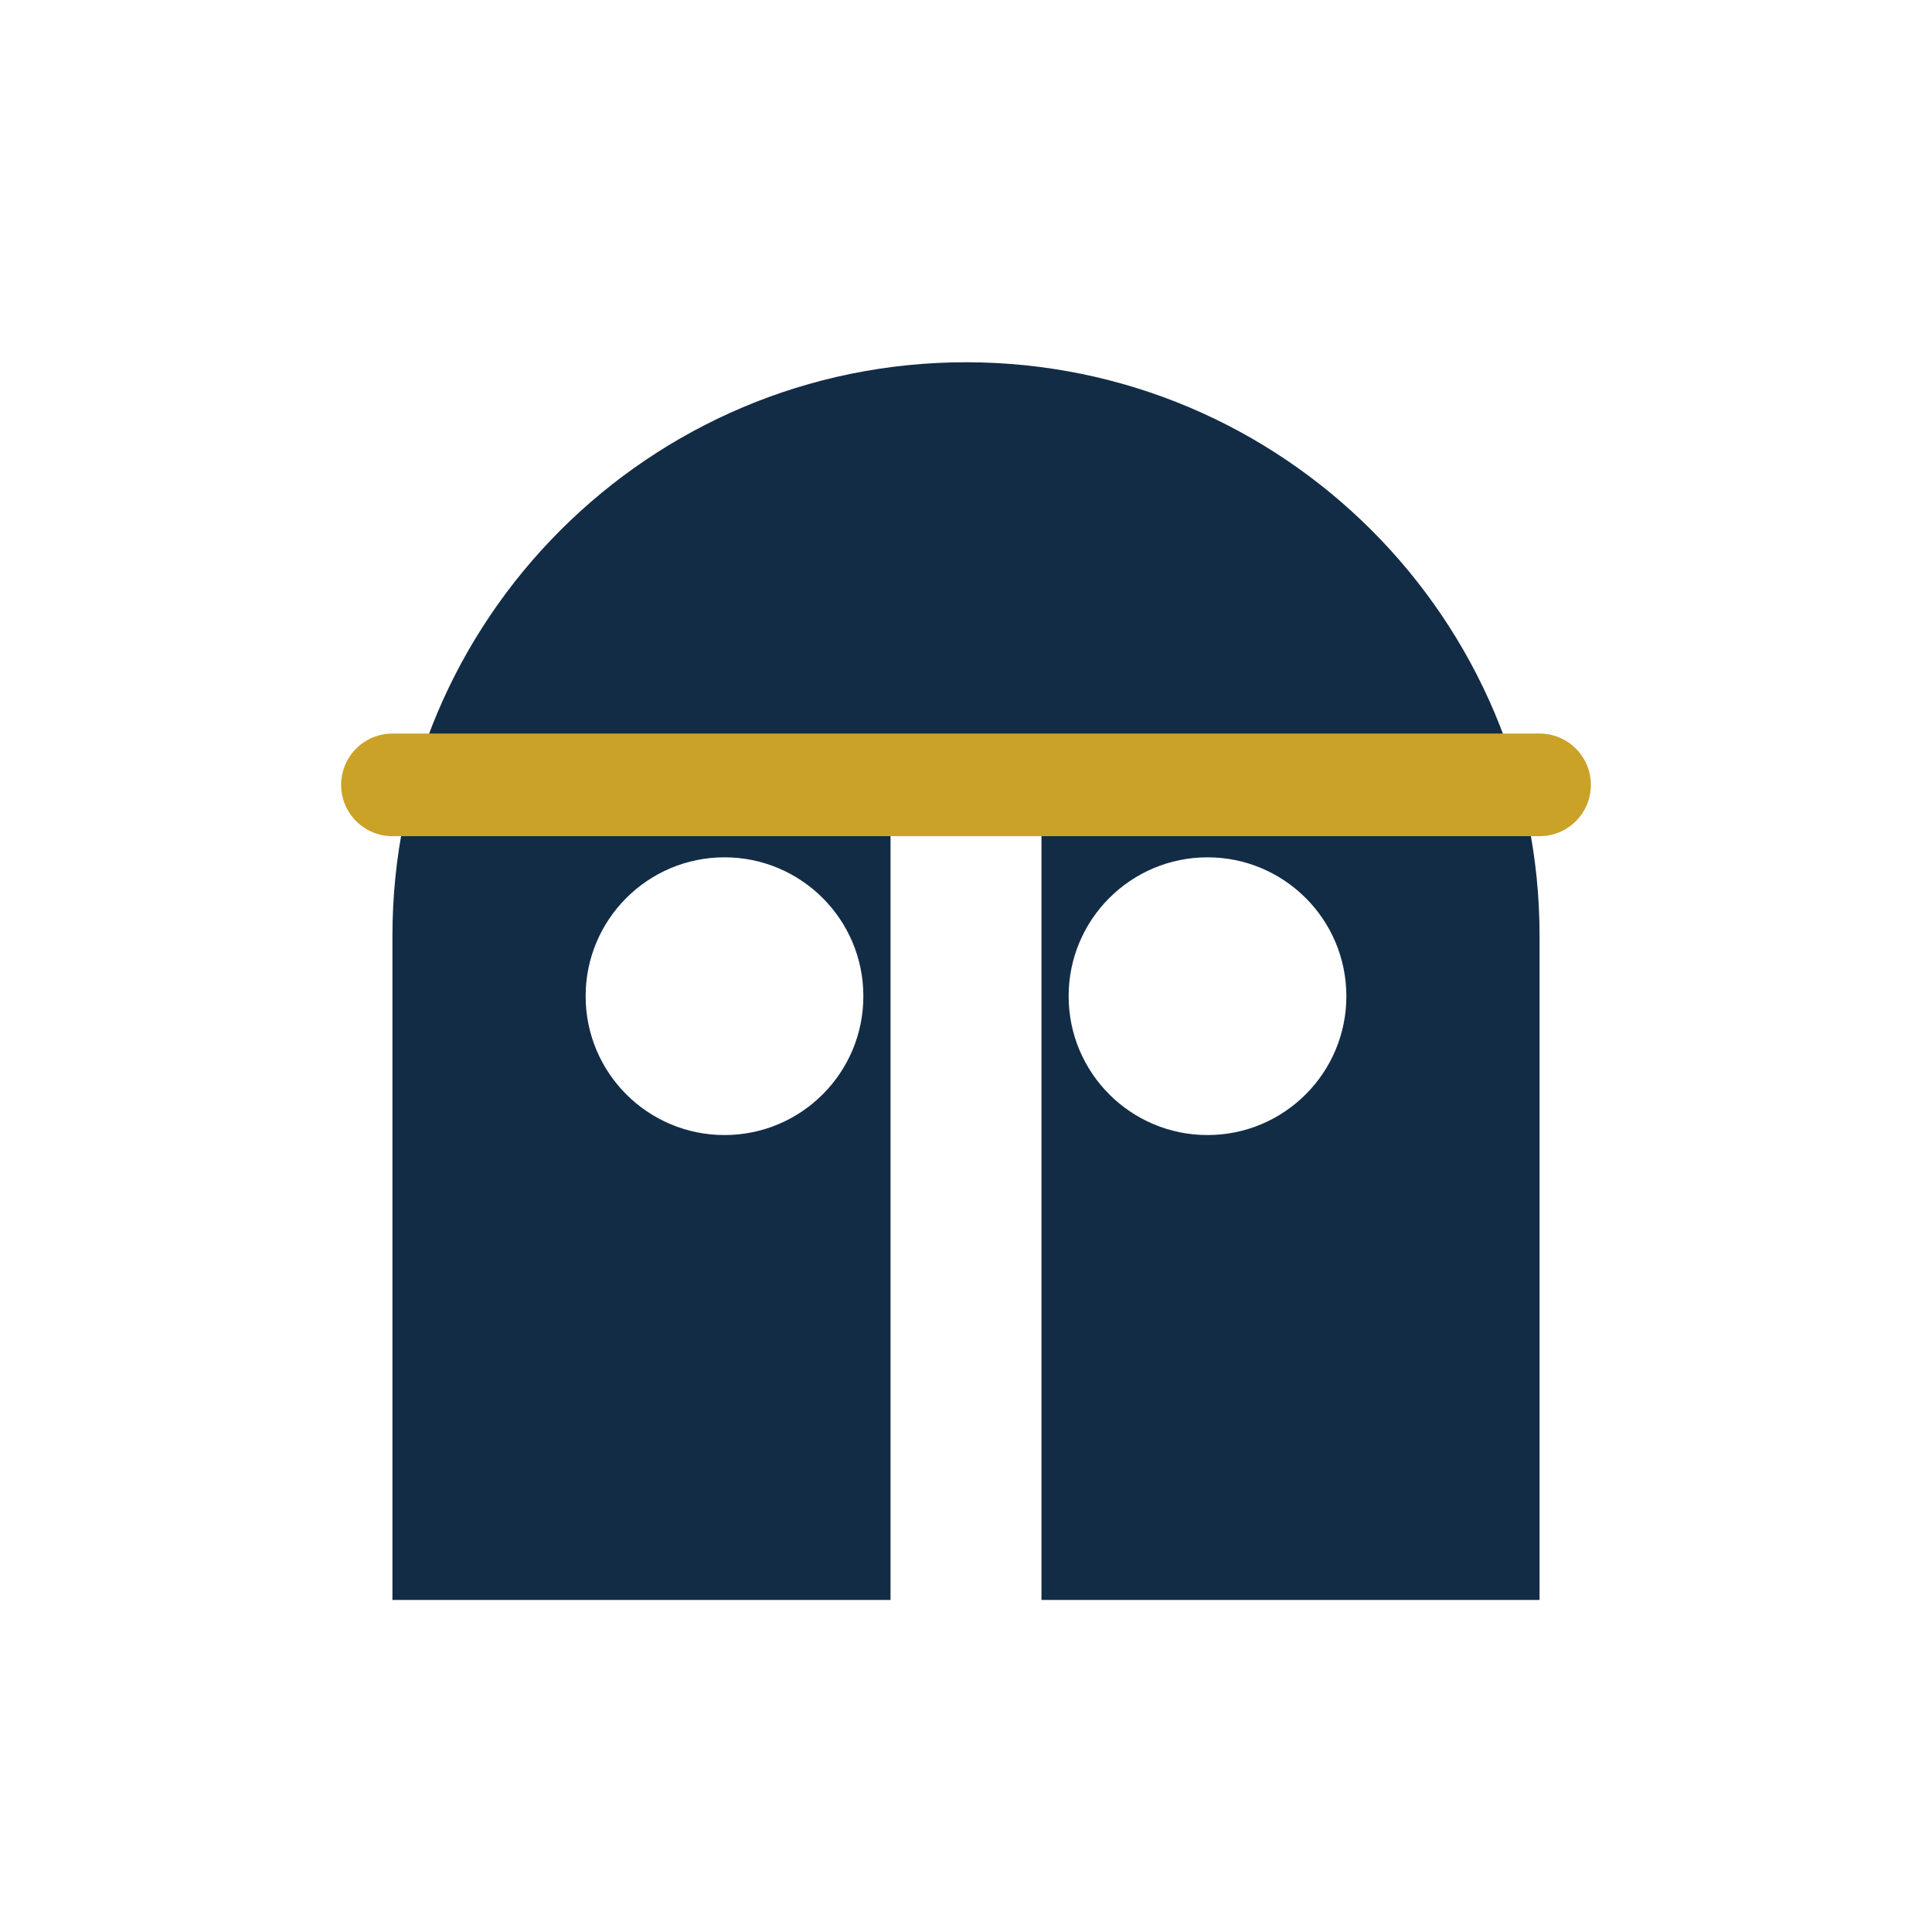
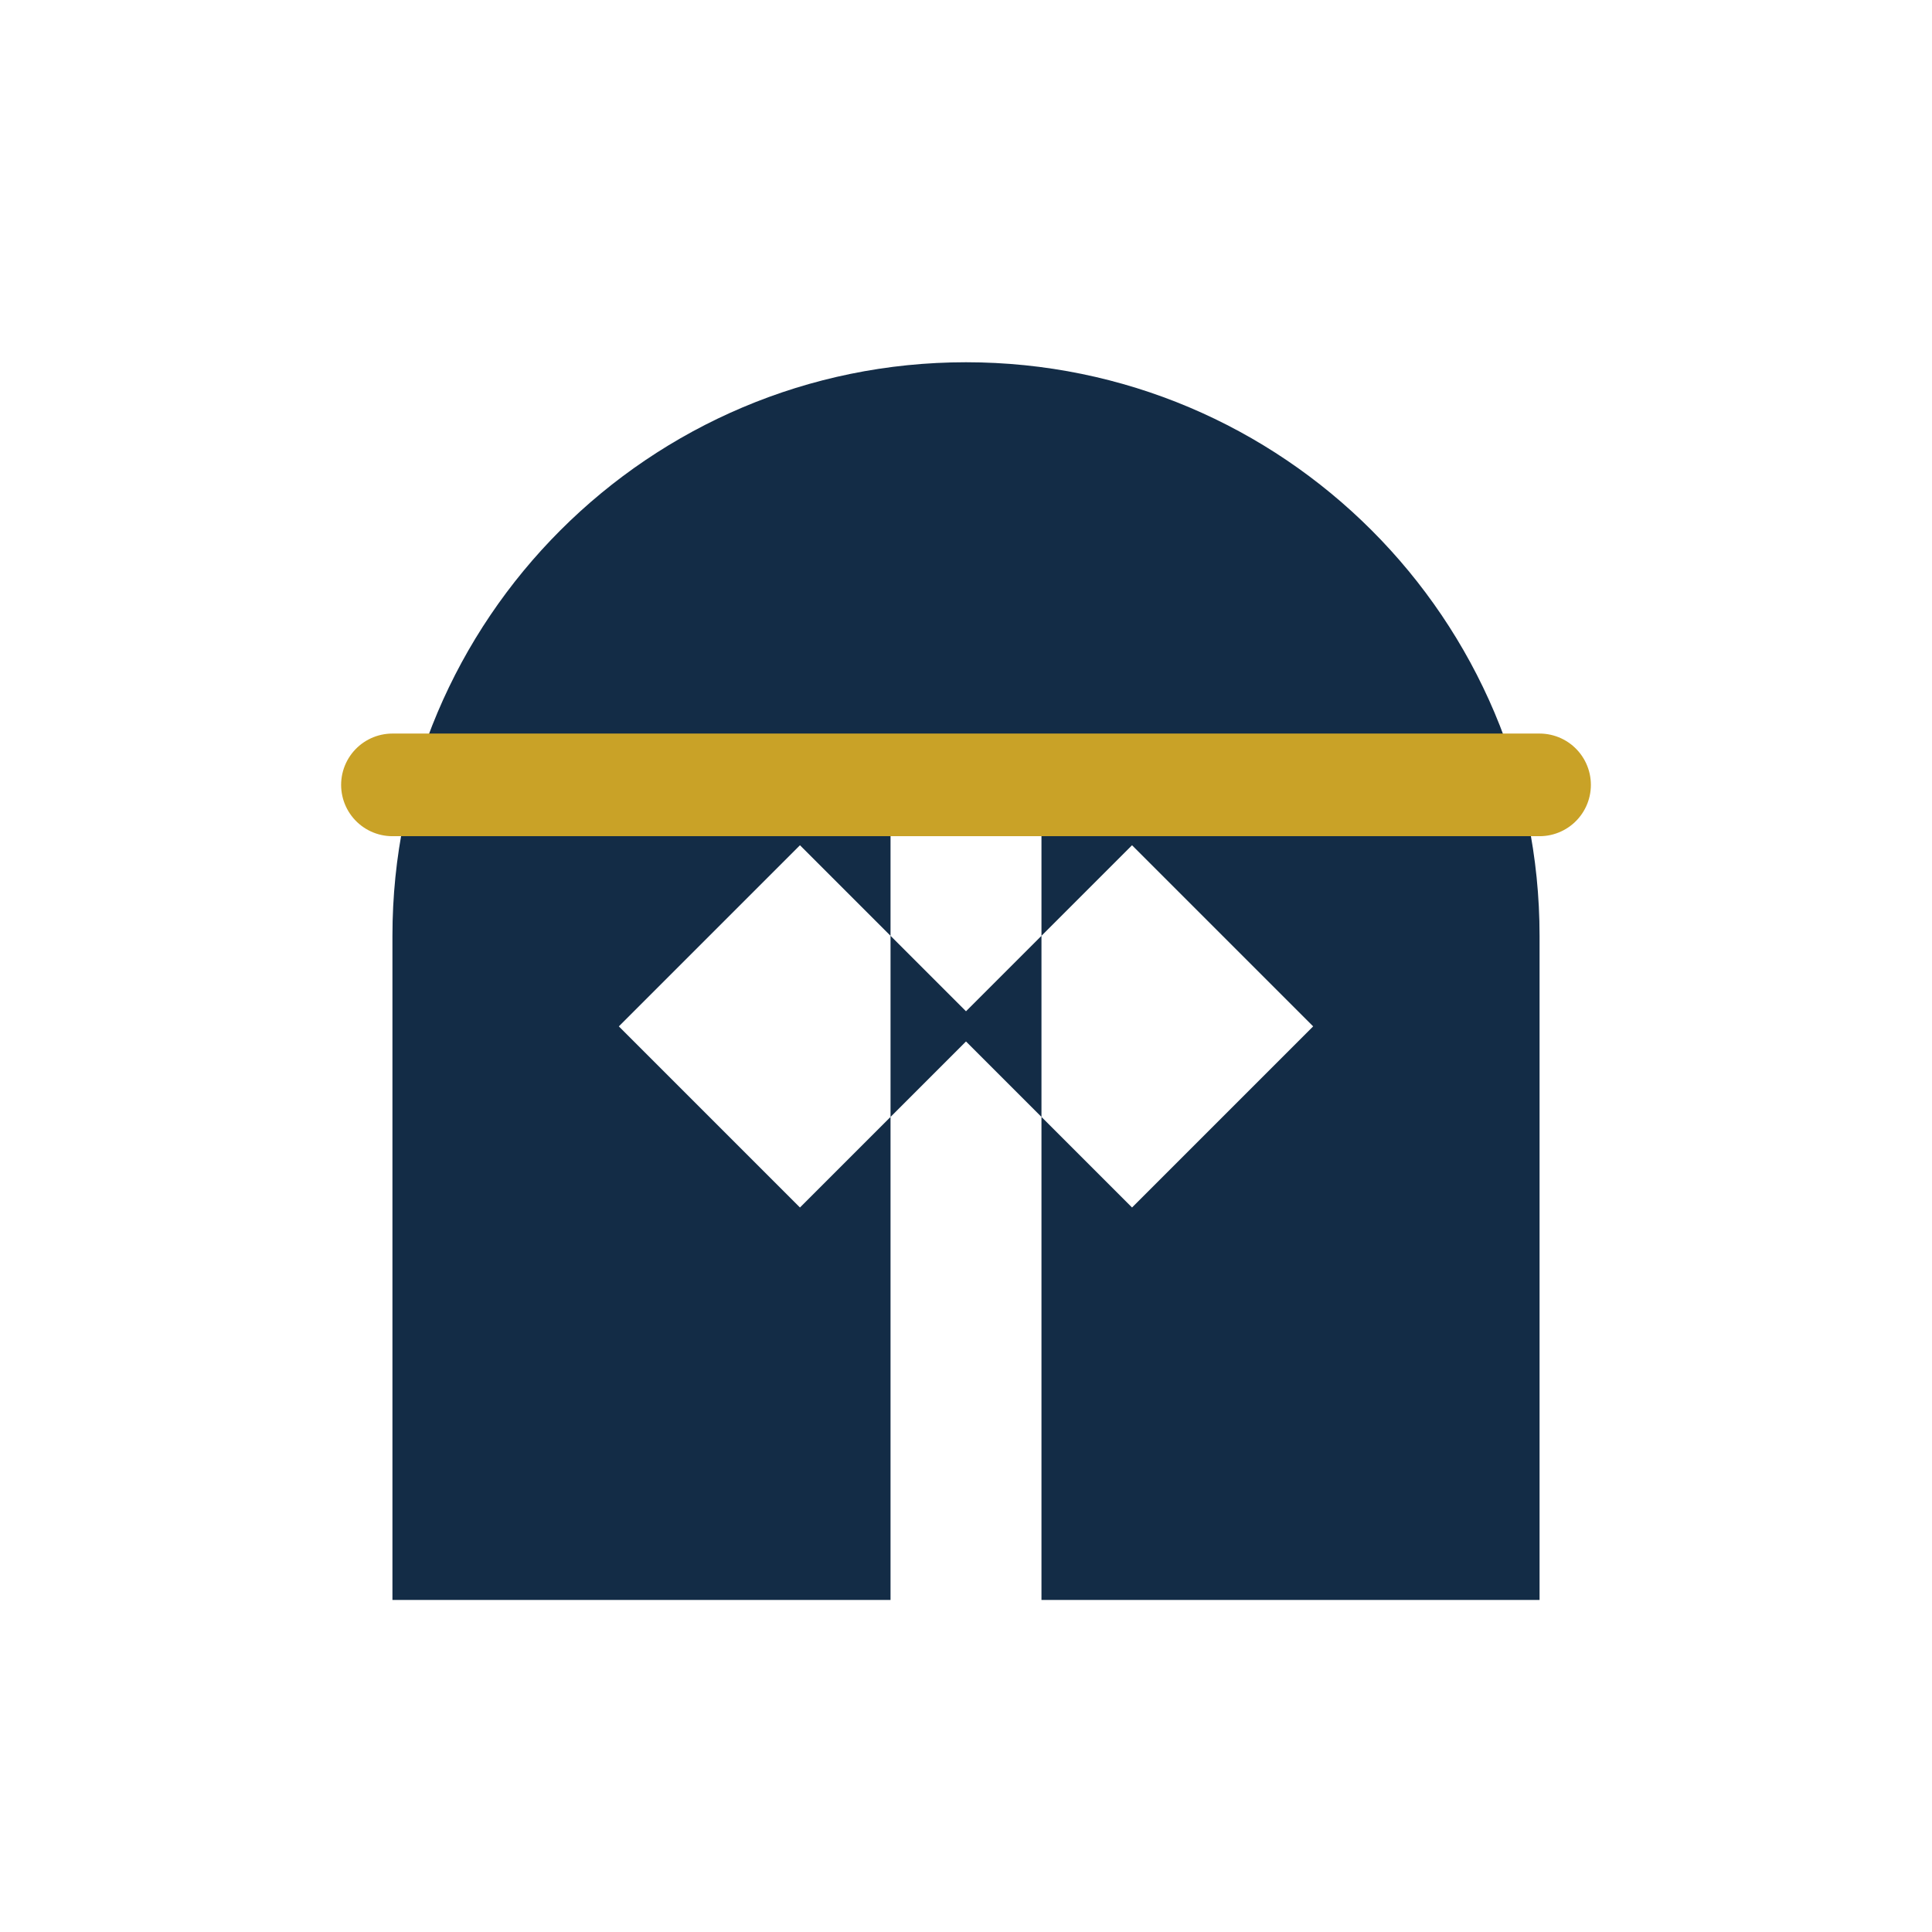
<svg xmlns="http://www.w3.org/2000/svg" viewBox="0 0 64 64" width="64" height="64" role="img" aria-label="Telemachus — a helm whose eyes and nasal bar read as an owl and as the letter T">
-   <path d="M13 53 V31 a19 19 0 0 1 38 0 V53 Z            M19.4 33 a4.6 4.6 0 1 0 9.2 0 a4.6 4.6 0 1 0 -9.2 0 Z            M35.4 33 a4.6 4.6 0 1 0 9.2 0 a4.6 4.6 0 1 0 -9.2 0 Z            M29.5 26 v27 h5 V26 Z" fill="#132c46" fill-rule="nonzero" />
+   <path d="M13 53 V31 a19 19 0 0 1 38 0 V53 Z            M20.5 34 L26.5 40 L32.5 34 L26.5 28 Z            M31.5 34 L37.5 40 L43.5 34 L37.5 28 Z            M29.5 26 v27 h5 V26 Z" fill="#132c46" fill-rule="nonzero" />
  <path d="M13 26 h38" stroke="#c9a227" stroke-width="3.4" stroke-linecap="round" fill="none" />
</svg>
